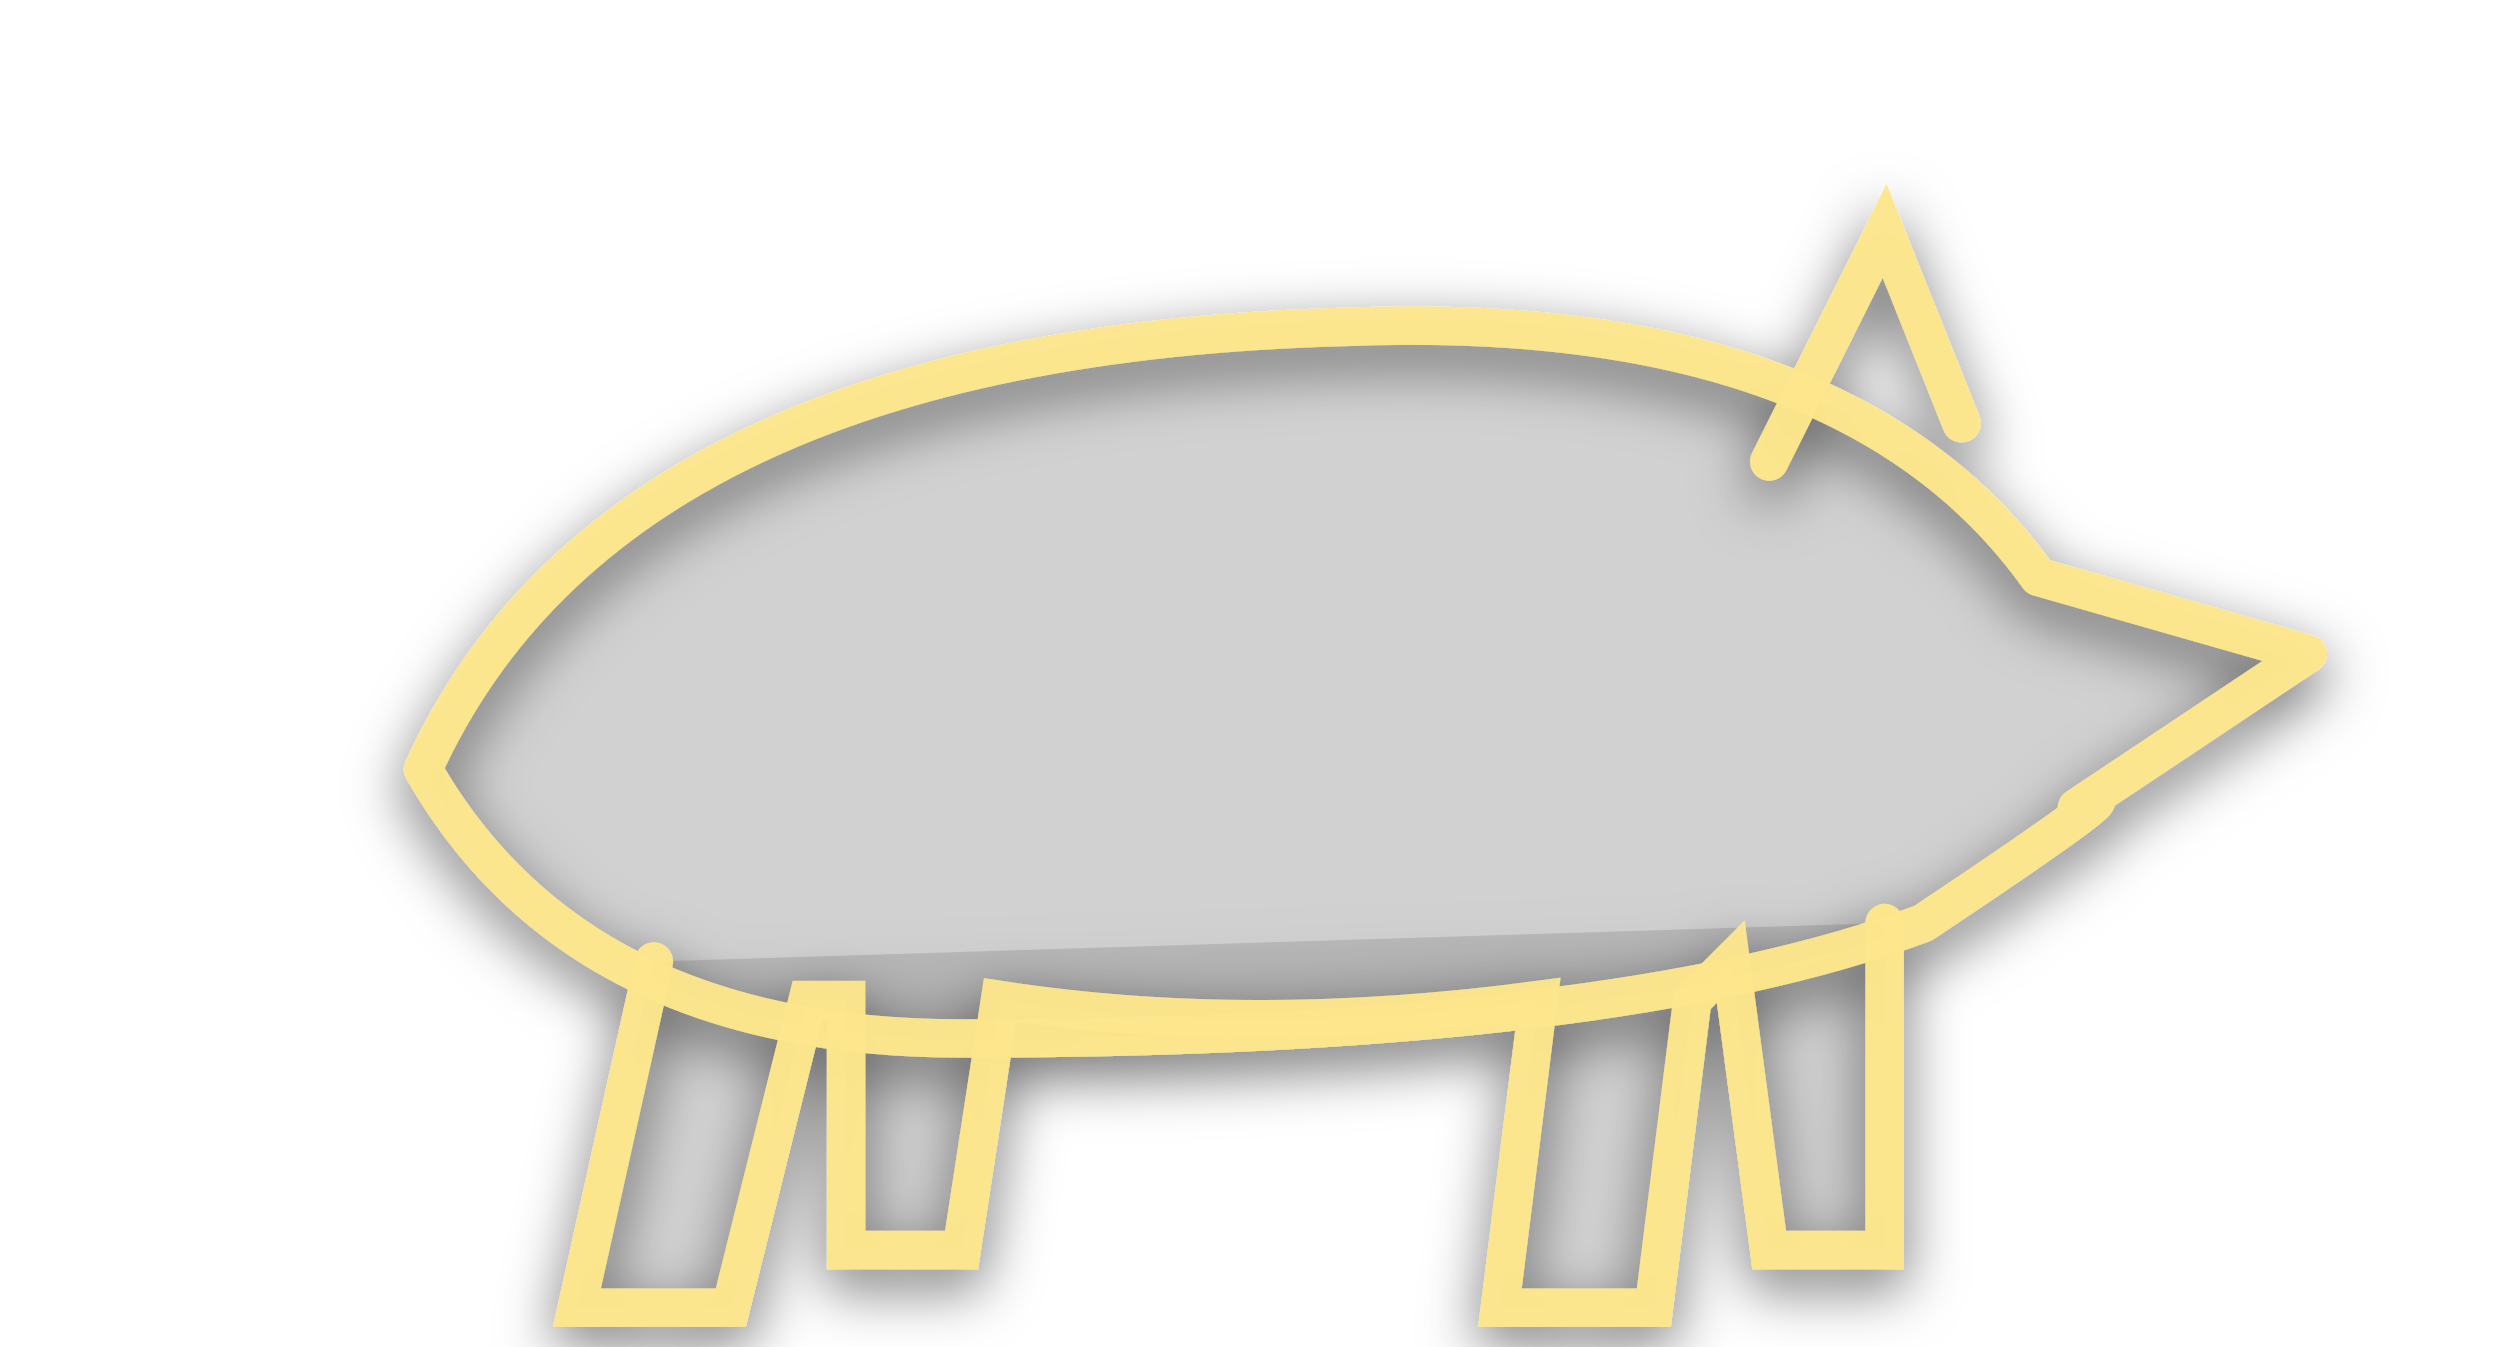
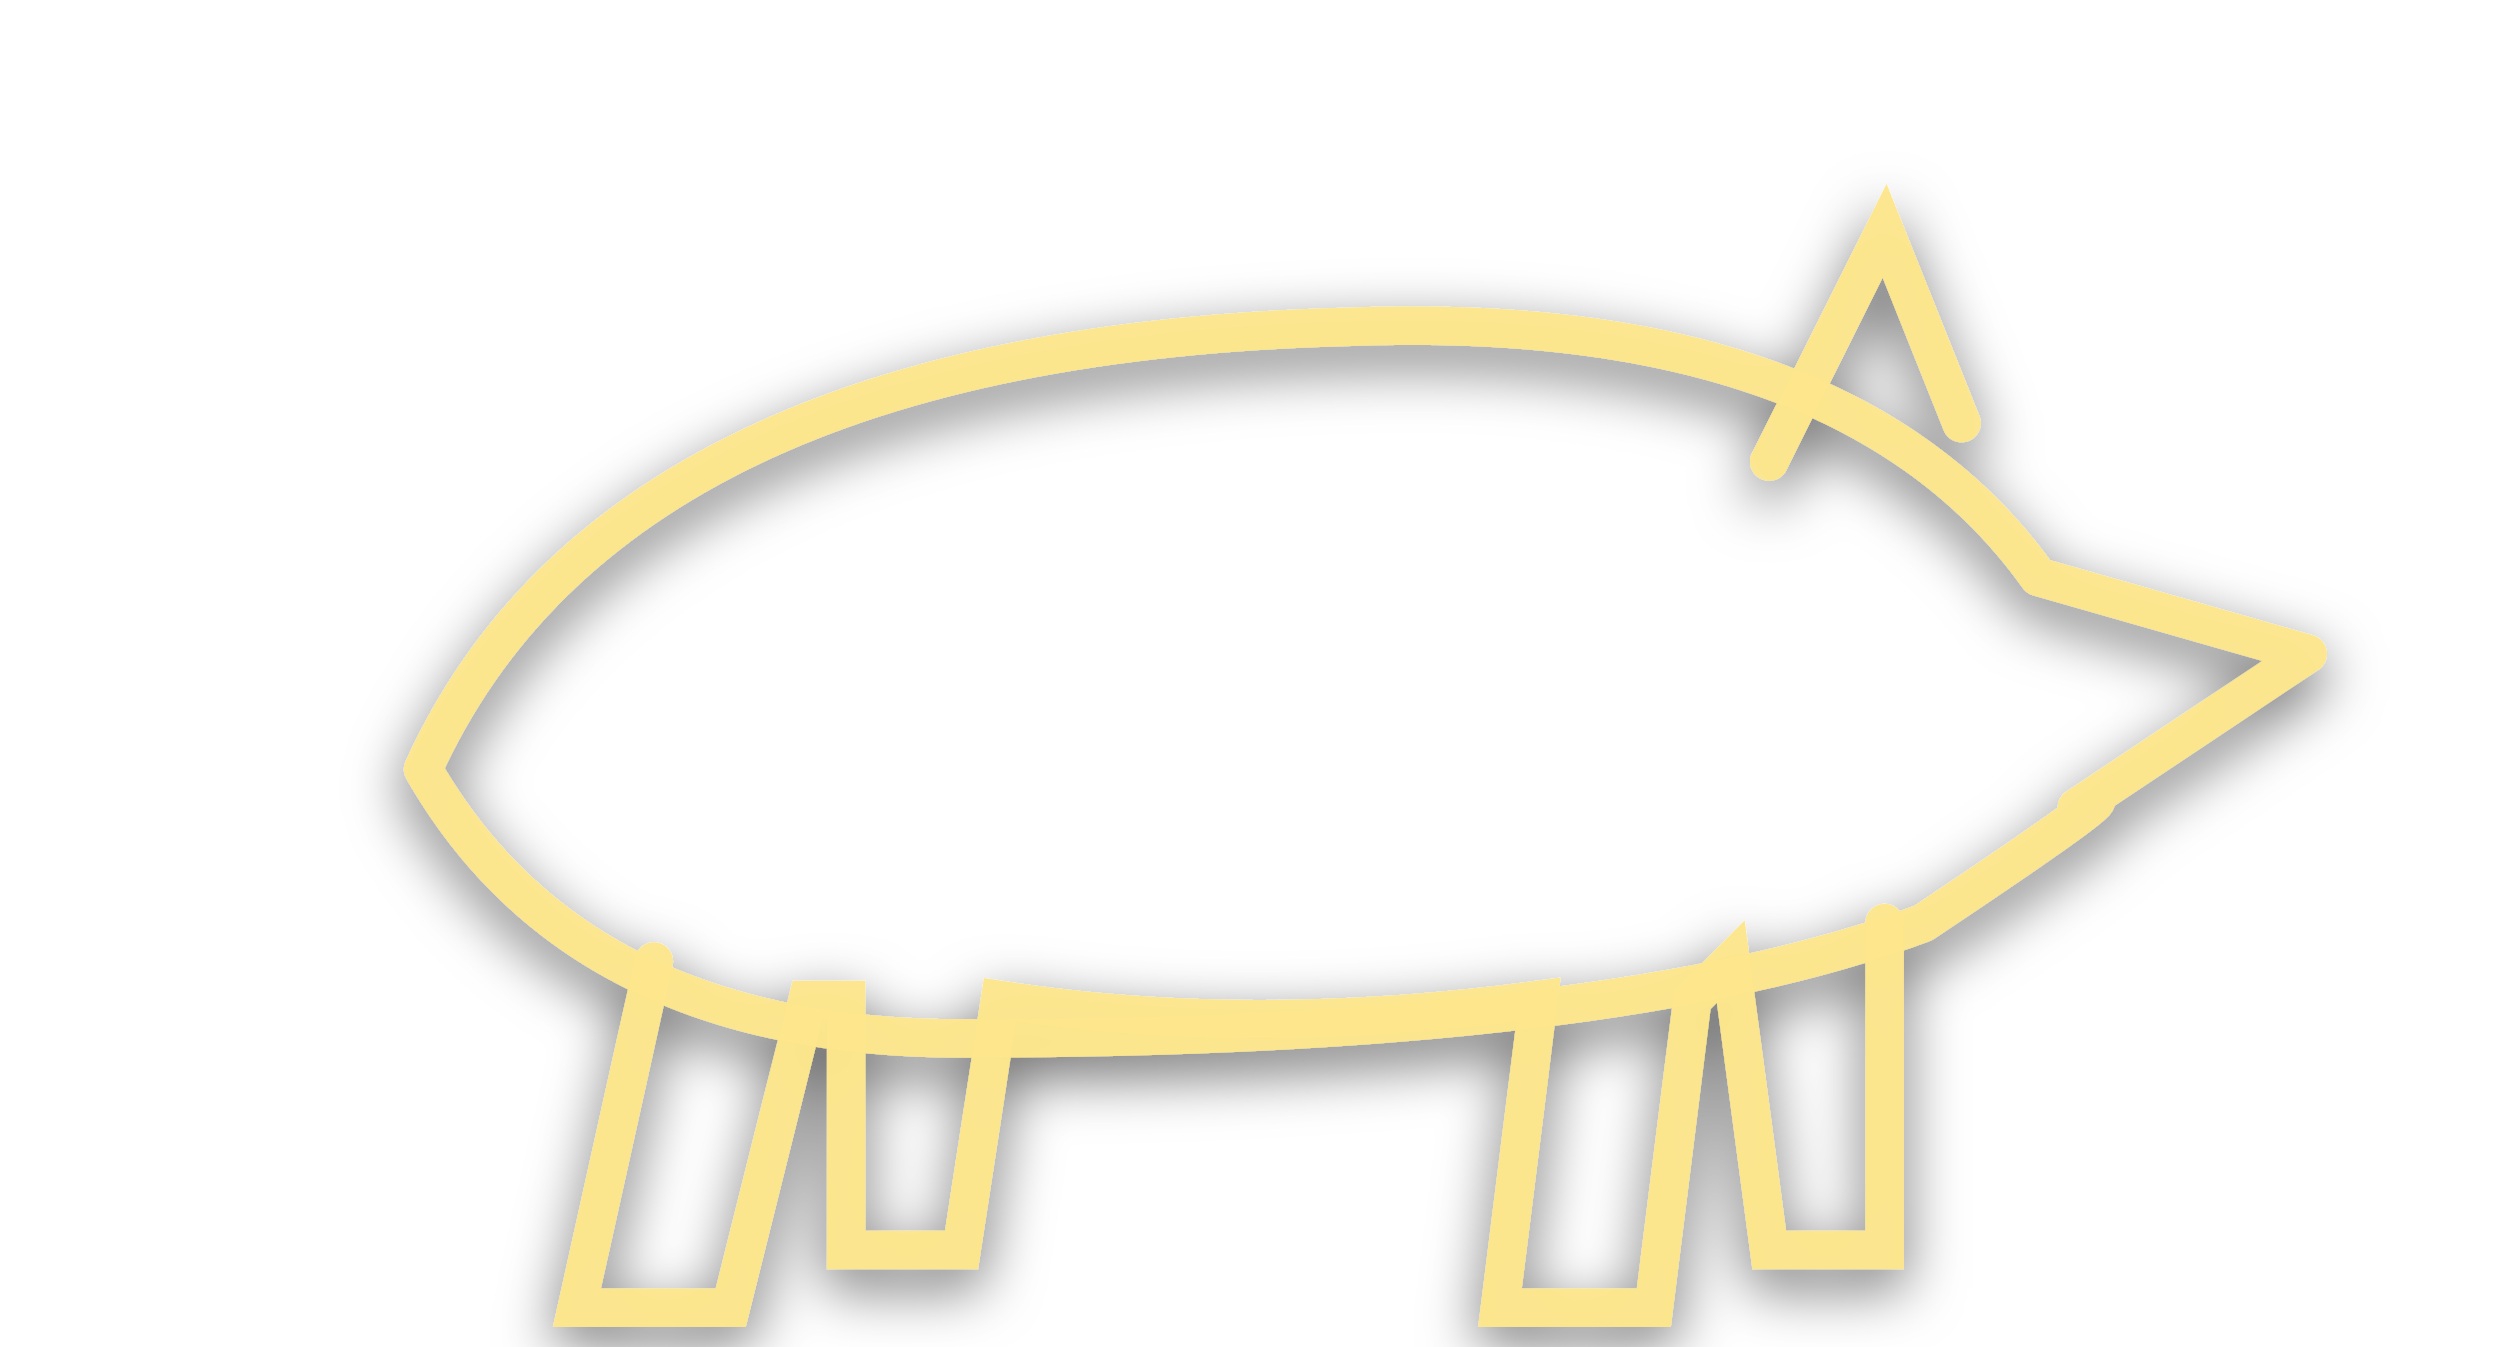
<svg xmlns="http://www.w3.org/2000/svg" viewBox="0 0 130 70" width="130" height="70">
  <defs>
    <filter id="socketBoarGlowL" x="-10%" y="-10%" width="120%" height="120%">
      <feDropShadow dx="0" dy="1" stdDeviation="1.5" flood-color="#000000" flood-opacity="0.6" />
    </filter>
  </defs>
  <g filter="url(#socketBoarGlowL)">
-     <path d="M 22 40 Q 32 18 70 17 Q 96 16 106 30 L 120 34 L 108 42 Q 112 40 100 48 Q 84 54 50 54 Q 30 54 22 40 Z" fill="rgba(0,0,0,0.12)" />
-     <path d="M 34 50 L 30 68 L 38 68 L 42 52 L 44 52 L 44 65 L 50 65 L 52 52 Q 65 54 80 52 L 78 68 L 86 68 L 88 52 L 90 50 L 92 65 L 98 65 L 98 48 Z" fill="rgba(0,0,0,0.12)" />
    <path d="M 22 40 Q 32 18 70 17 Q 96 16 106 30 L 120 34 L 108 42 Q 112 40 100 48 Q 84 54 50 54 Q 30 54 22 40 Z" fill="none" stroke="#FDE68A" stroke-width="2" stroke-linejoin="round" stroke-linecap="round" opacity="0.95" />
    <path d="M 92 24 L 98 12 L 102 22" fill="none" stroke="#FDE68A" stroke-width="2" stroke-linecap="round" opacity="0.95" />
    <path d="M 34 50 L 30 68 L 38 68 L 42 52 L 44 52 L 44 65 L 50 65 L 52 52 Q 65 54 80 52 L 78 68 L 86 68 L 88 52 L 90 50 L 92 65 L 98 65 L 98 48" fill="none" stroke="#FDE68A" stroke-width="2" stroke-linecap="round" opacity="0.95" />
  </g>
</svg>
